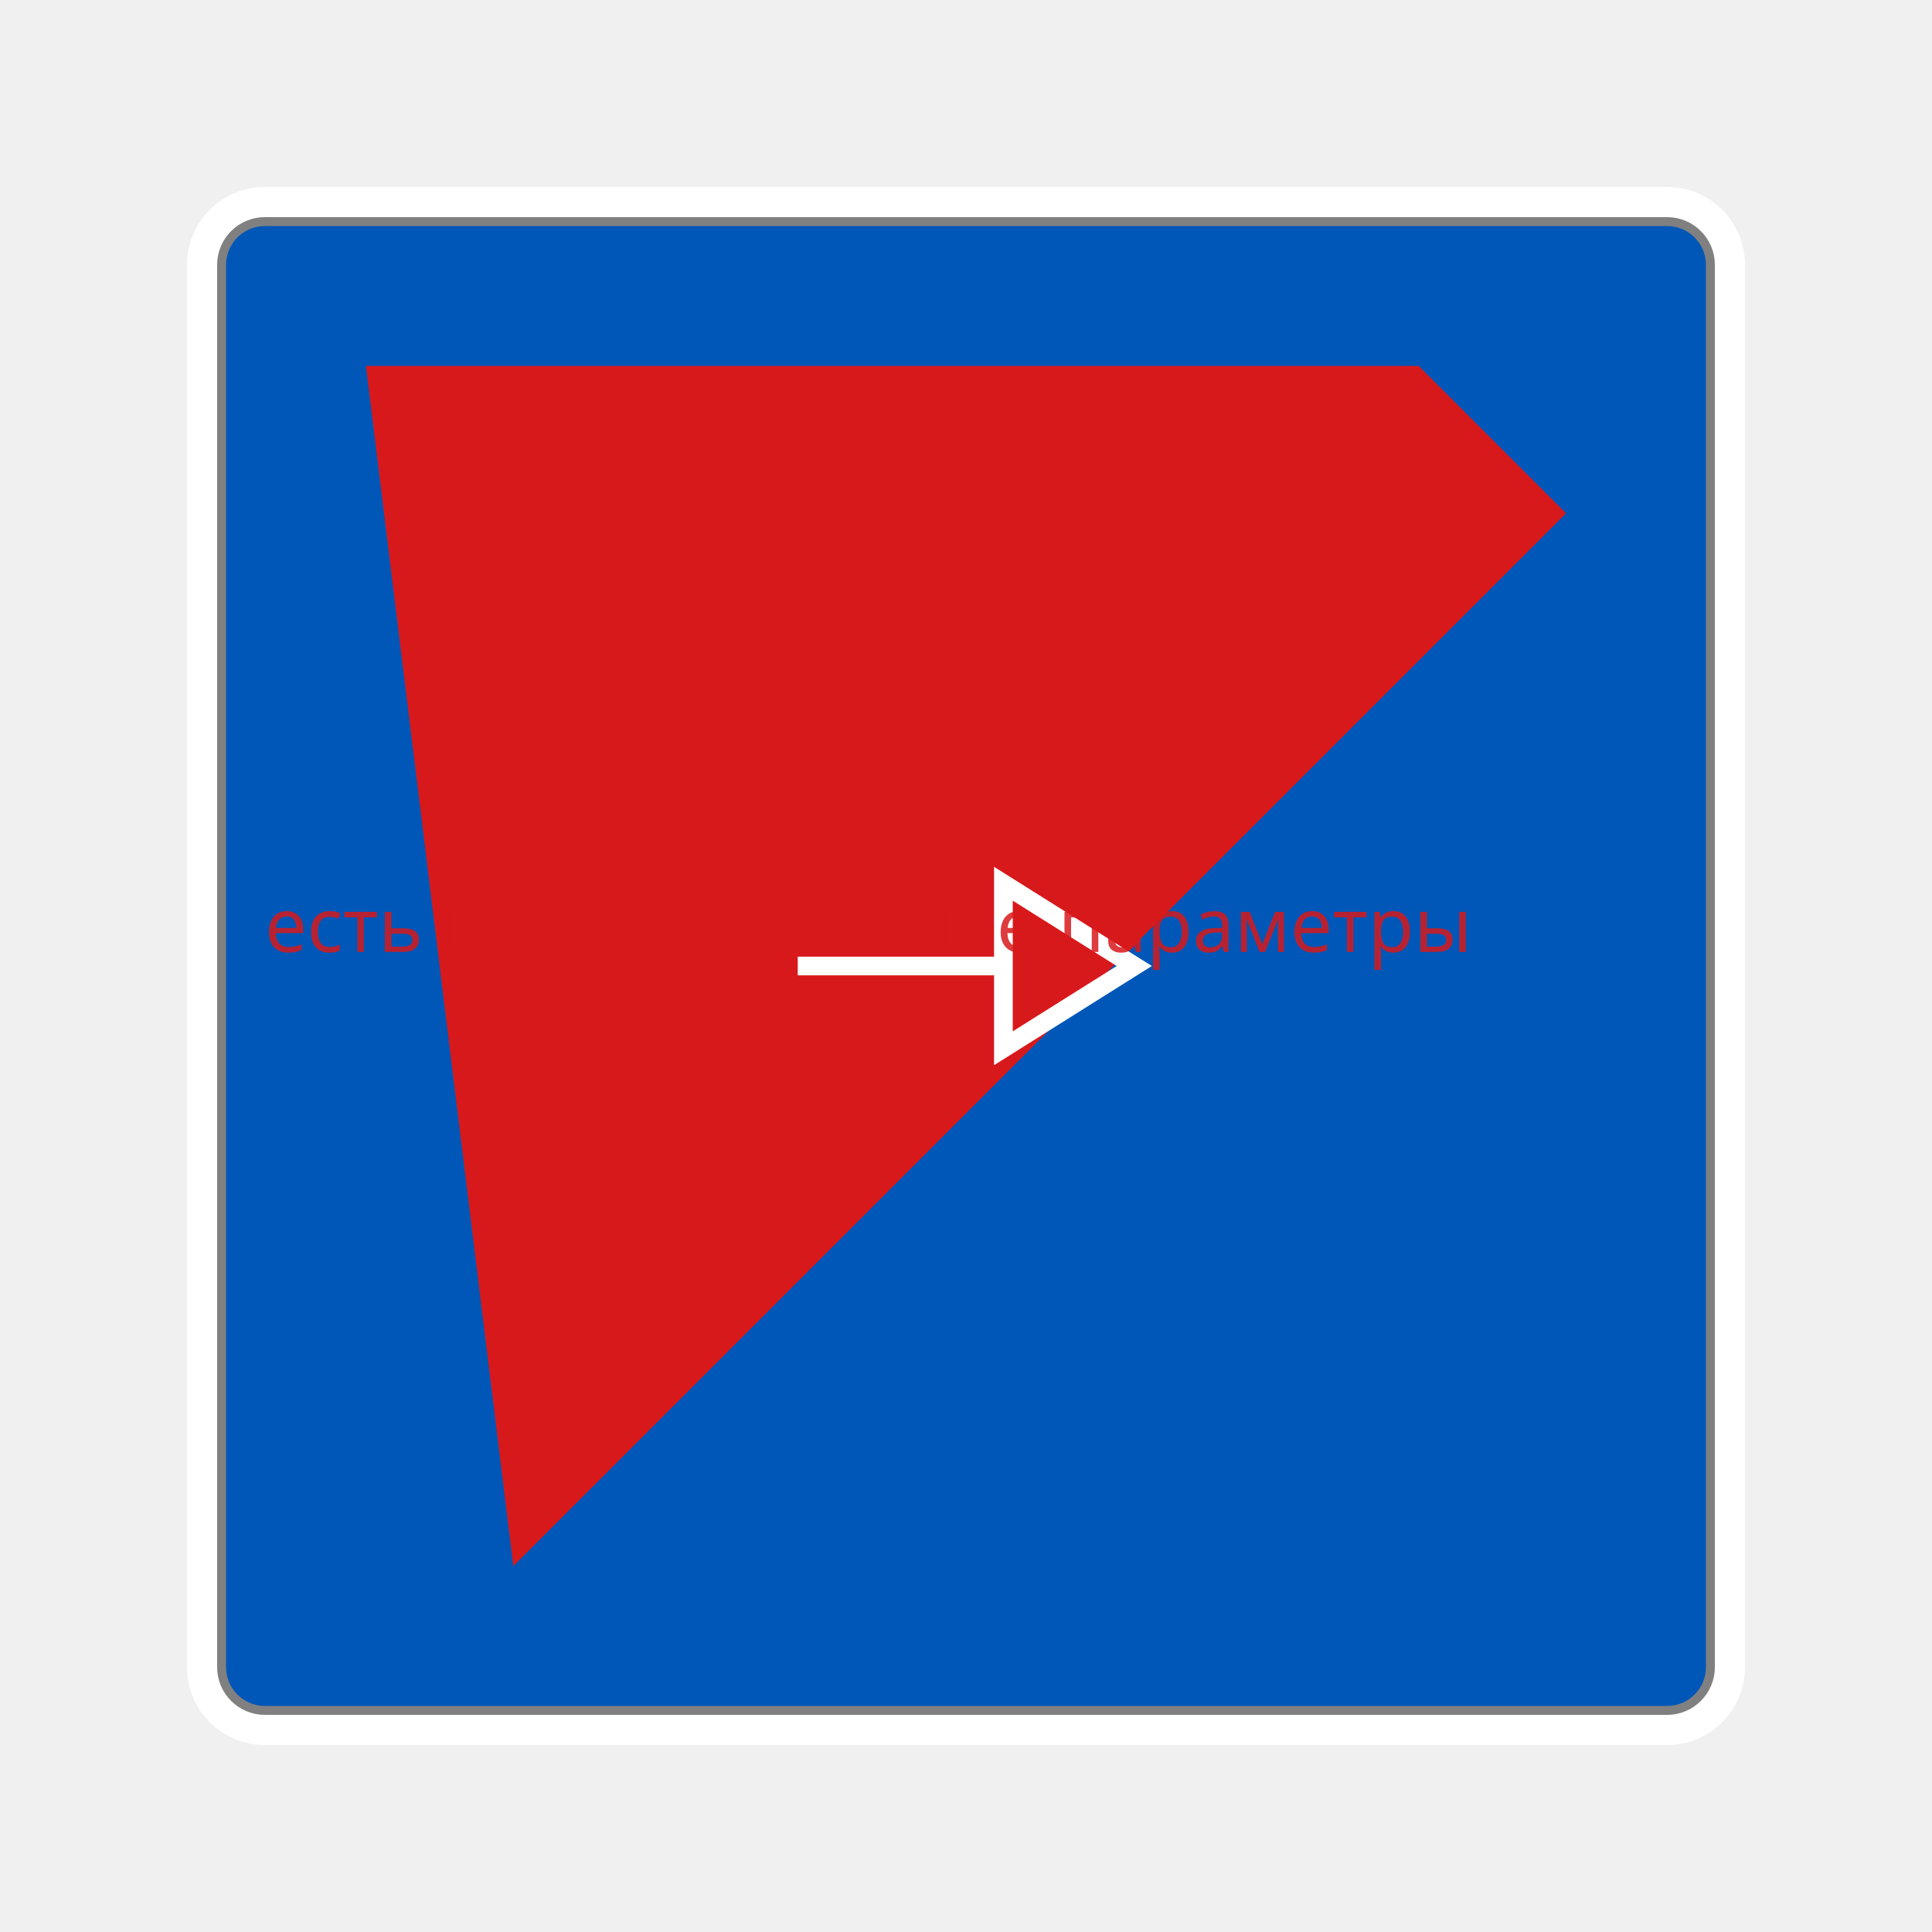
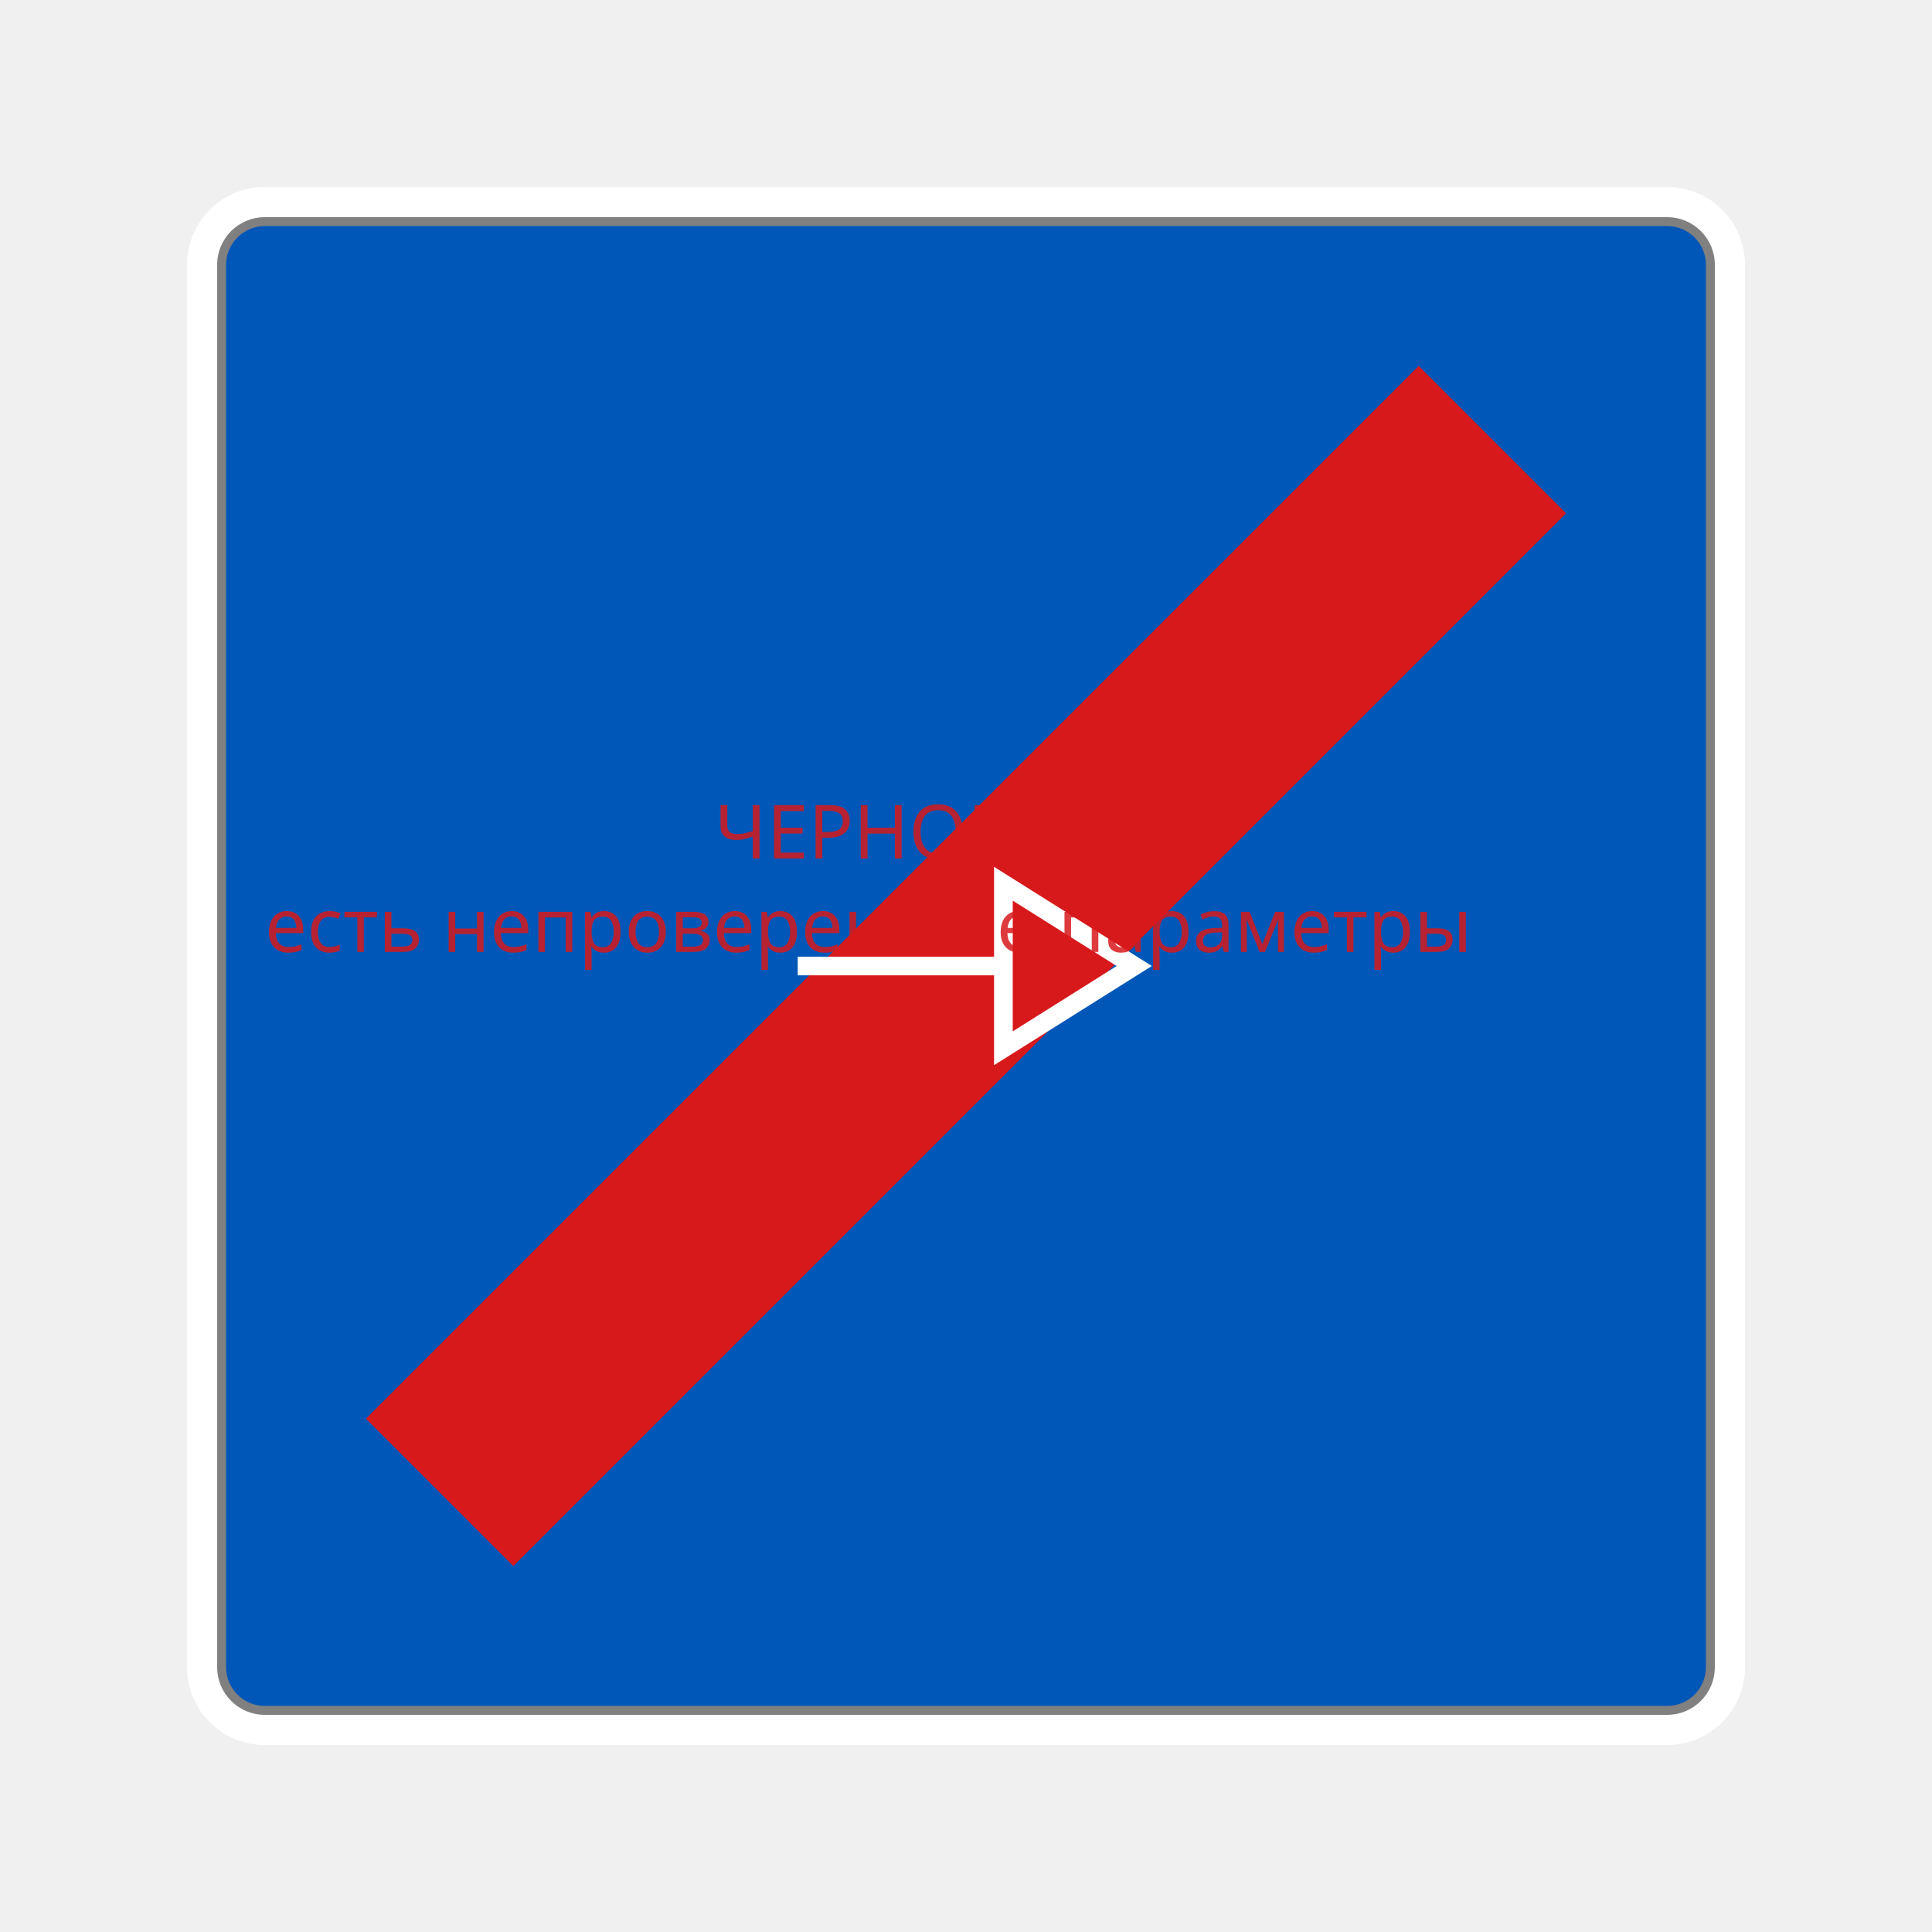
<svg xmlns="http://www.w3.org/2000/svg" viewBox="-558 -558 1116 1116" width="1116mm" height="1116mm">
  <g id="Geometry" transform="scale(1,-1)">
    <g id="Layer-Outline">
      <path d="M-450 -405 A45 45 0 0 1 -405 -450 L405 -450 A45 45 0 0 1 450 -405 L450 405 A45 45 0 0 1 405 450 L-405 450 A45 45 0 0 1 -450 405 L-450 -405 Z" fill="#FFFFFF" stroke="none" />
    </g>
    <g id="Layer-Field">
      <path d="M-430 -405 A25 25 0 0 1 -405 -430 L405 -430 A25 25 0 0 1 430 -405 L430 405 A25 25 0 0 1 405 430 L-405 430 A25 25 0 0 1 -430 405 L-430 -405 Z" fill="#0057B8" stroke="none" />
    </g>
    <g id="Layer-Composition">
      <path d="M-430 -405 A25 25 0 0 1 -405 -430 L405 -430 A25 25 0 0 1 430 -405 L430 405 A25 25 0 0 1 405 430 L-405 430 A25 25 0 0 1 -430 405 L-430 -405 Z" fill="none" stroke="#808080" stroke-width="5.16" />
    </g>
    <g id="Layer-Composition">
-       <path d="M-261.488 -346.624 L346.624 261.488 L261.488 346.624 L-346.624 346.624 L-261.488 -346.624 Z" fill="#D7191C" stroke="none" />
+       <path d="M-261.488 -346.624 L346.624 261.488 L261.488 346.624 L-346.624 -261.488 L-261.488 -346.624 Z" fill="#D7191C" stroke="none" />
    </g>
    <g id="Layer-Pictogram">
      <path d="M-97.2 0 L21.6 0 L21.6 47.52 L97.2 0 L21.6 -47.52 L21.6 0 L-97.2 0 Z" fill="none" stroke="#FFFFFF" stroke-width="10.8" />
    </g>
  </g>
  <g id="DraftWatermark">
    <text x="-145.215" y="-62.096" font-family="DejaVu Sans Bold, Liberation Sans Bold, Arial Bold, sans-serif" font-size="43.171" fill="#D7191C" fill-opacity="0.85">ЧЕРНОВИК:</text>
    <text x="-405" y="-8.132" font-family="DejaVu Sans Bold, Liberation Sans Bold, Arial Bold, sans-serif" font-size="43.171" fill="#D7191C" fill-opacity="0.85">есть непроверенные параметры</text>
  </g>
</svg>
